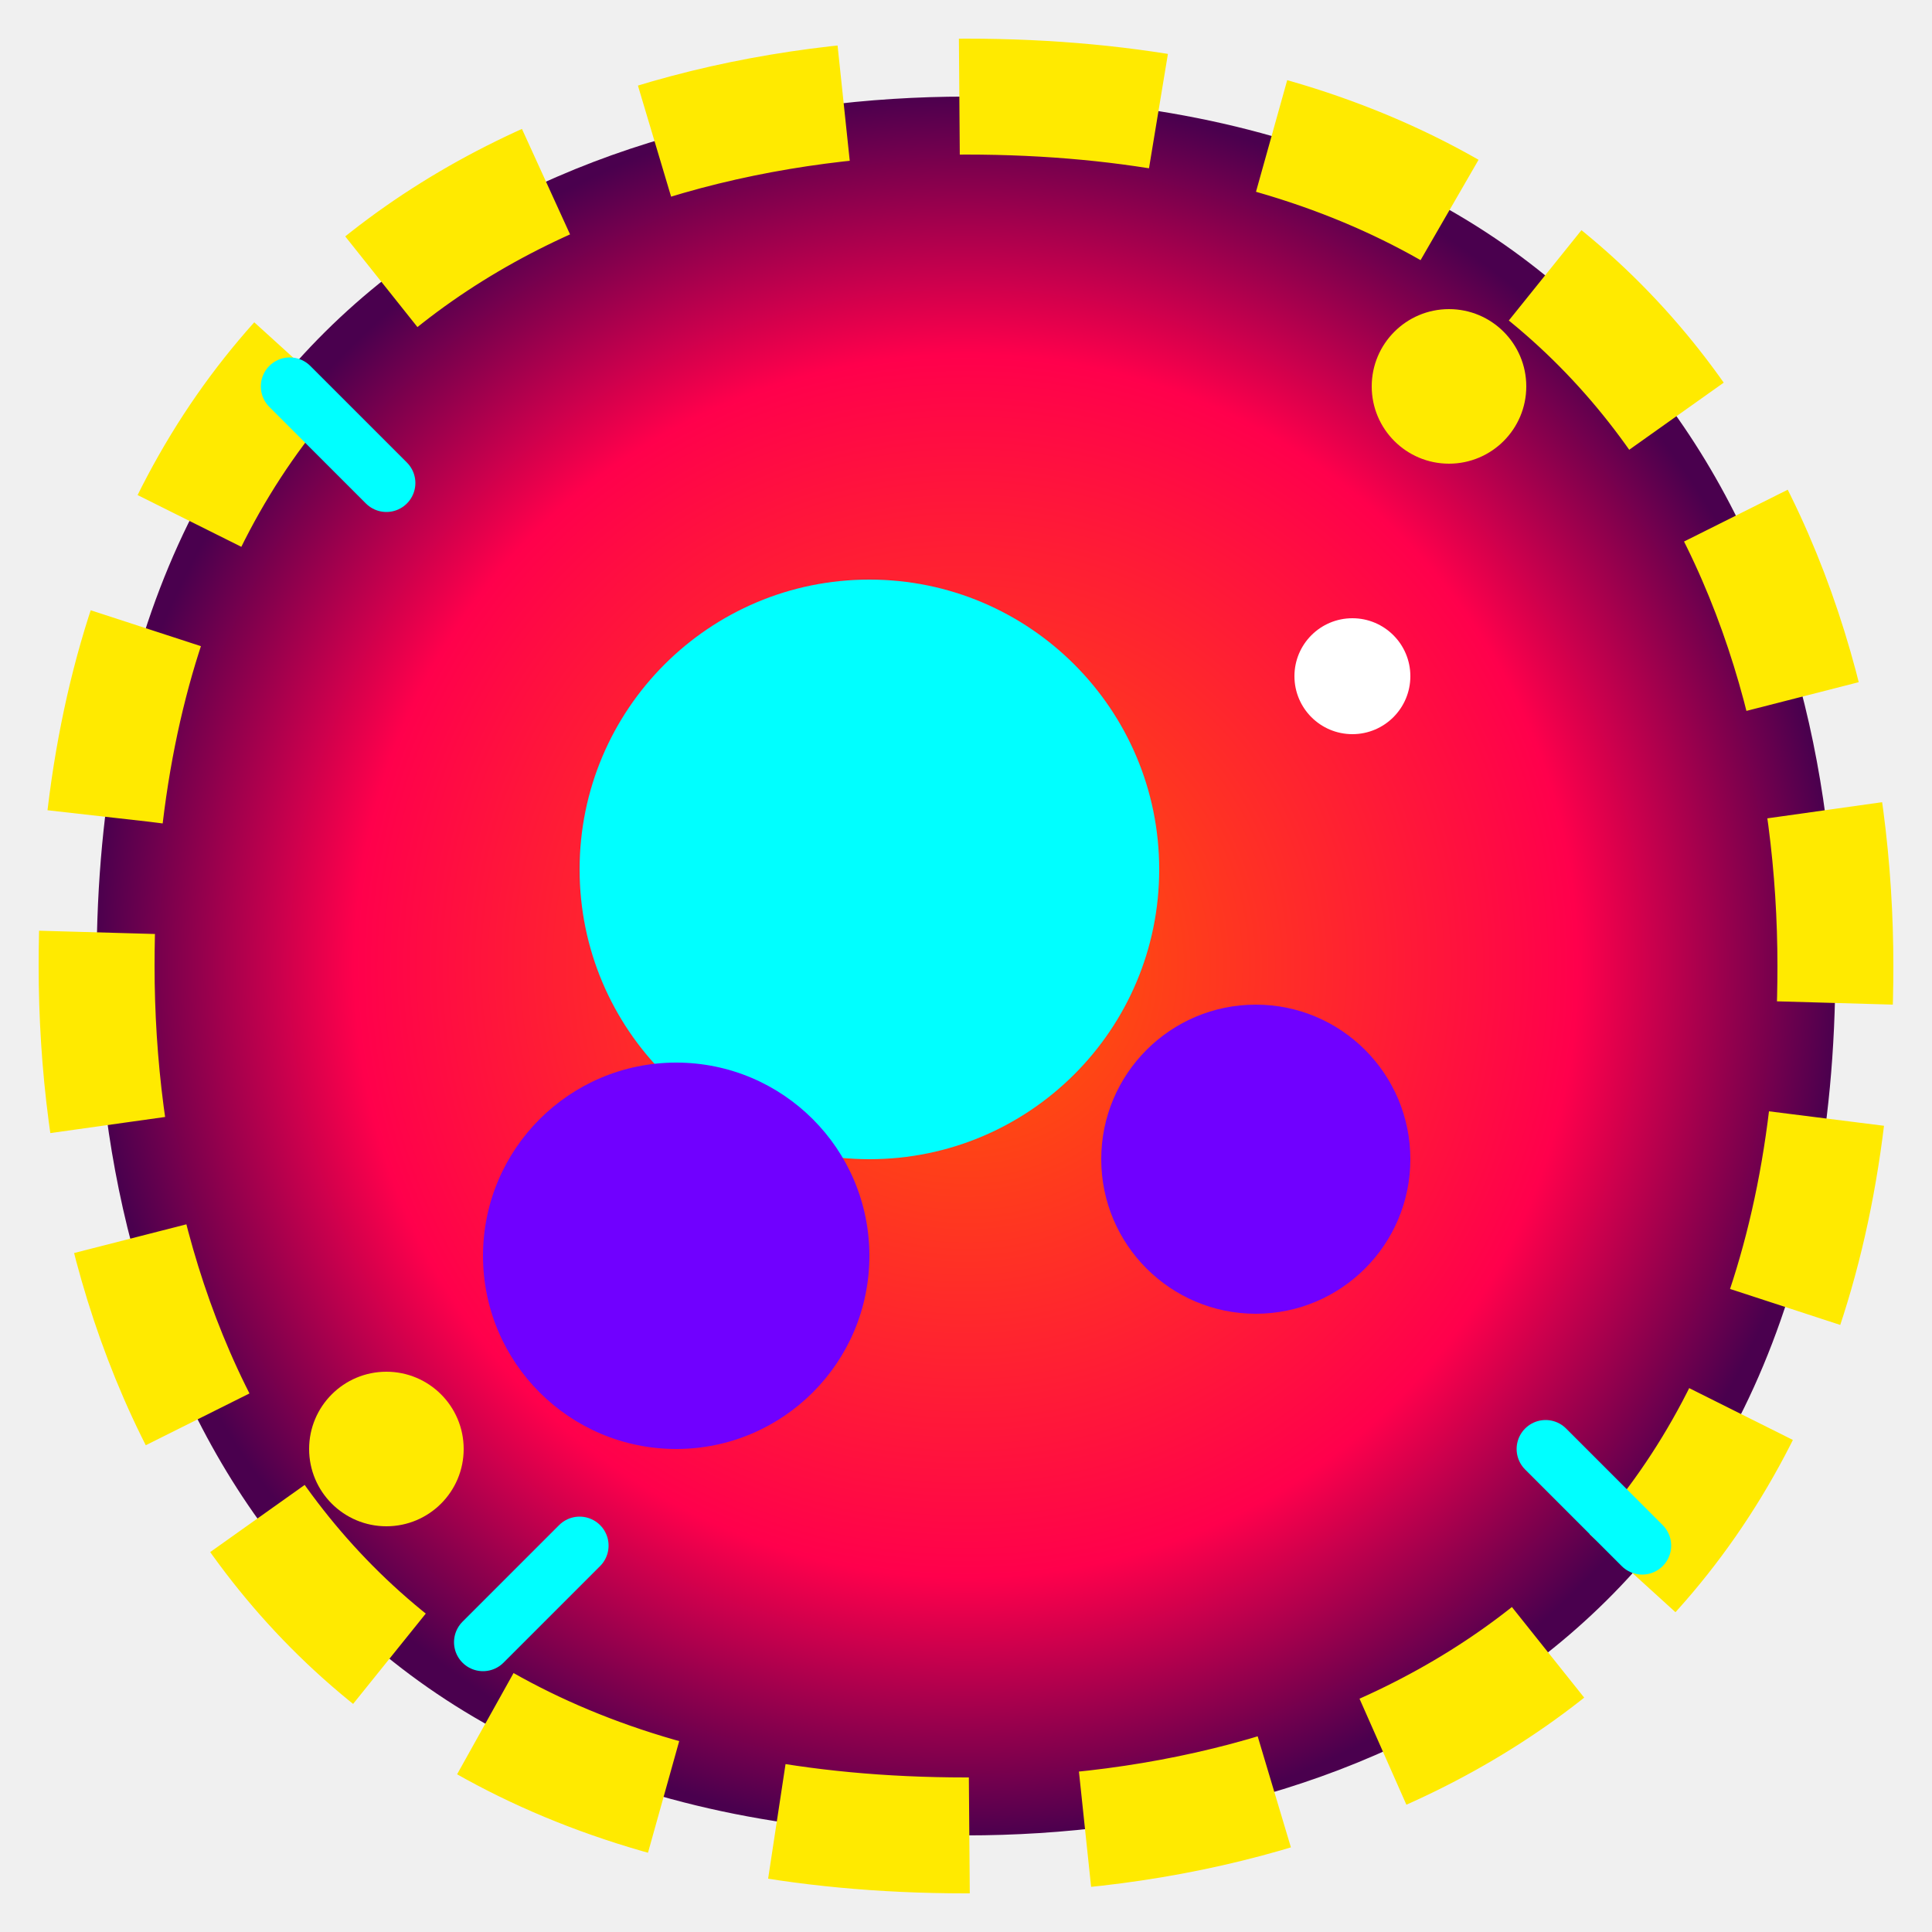
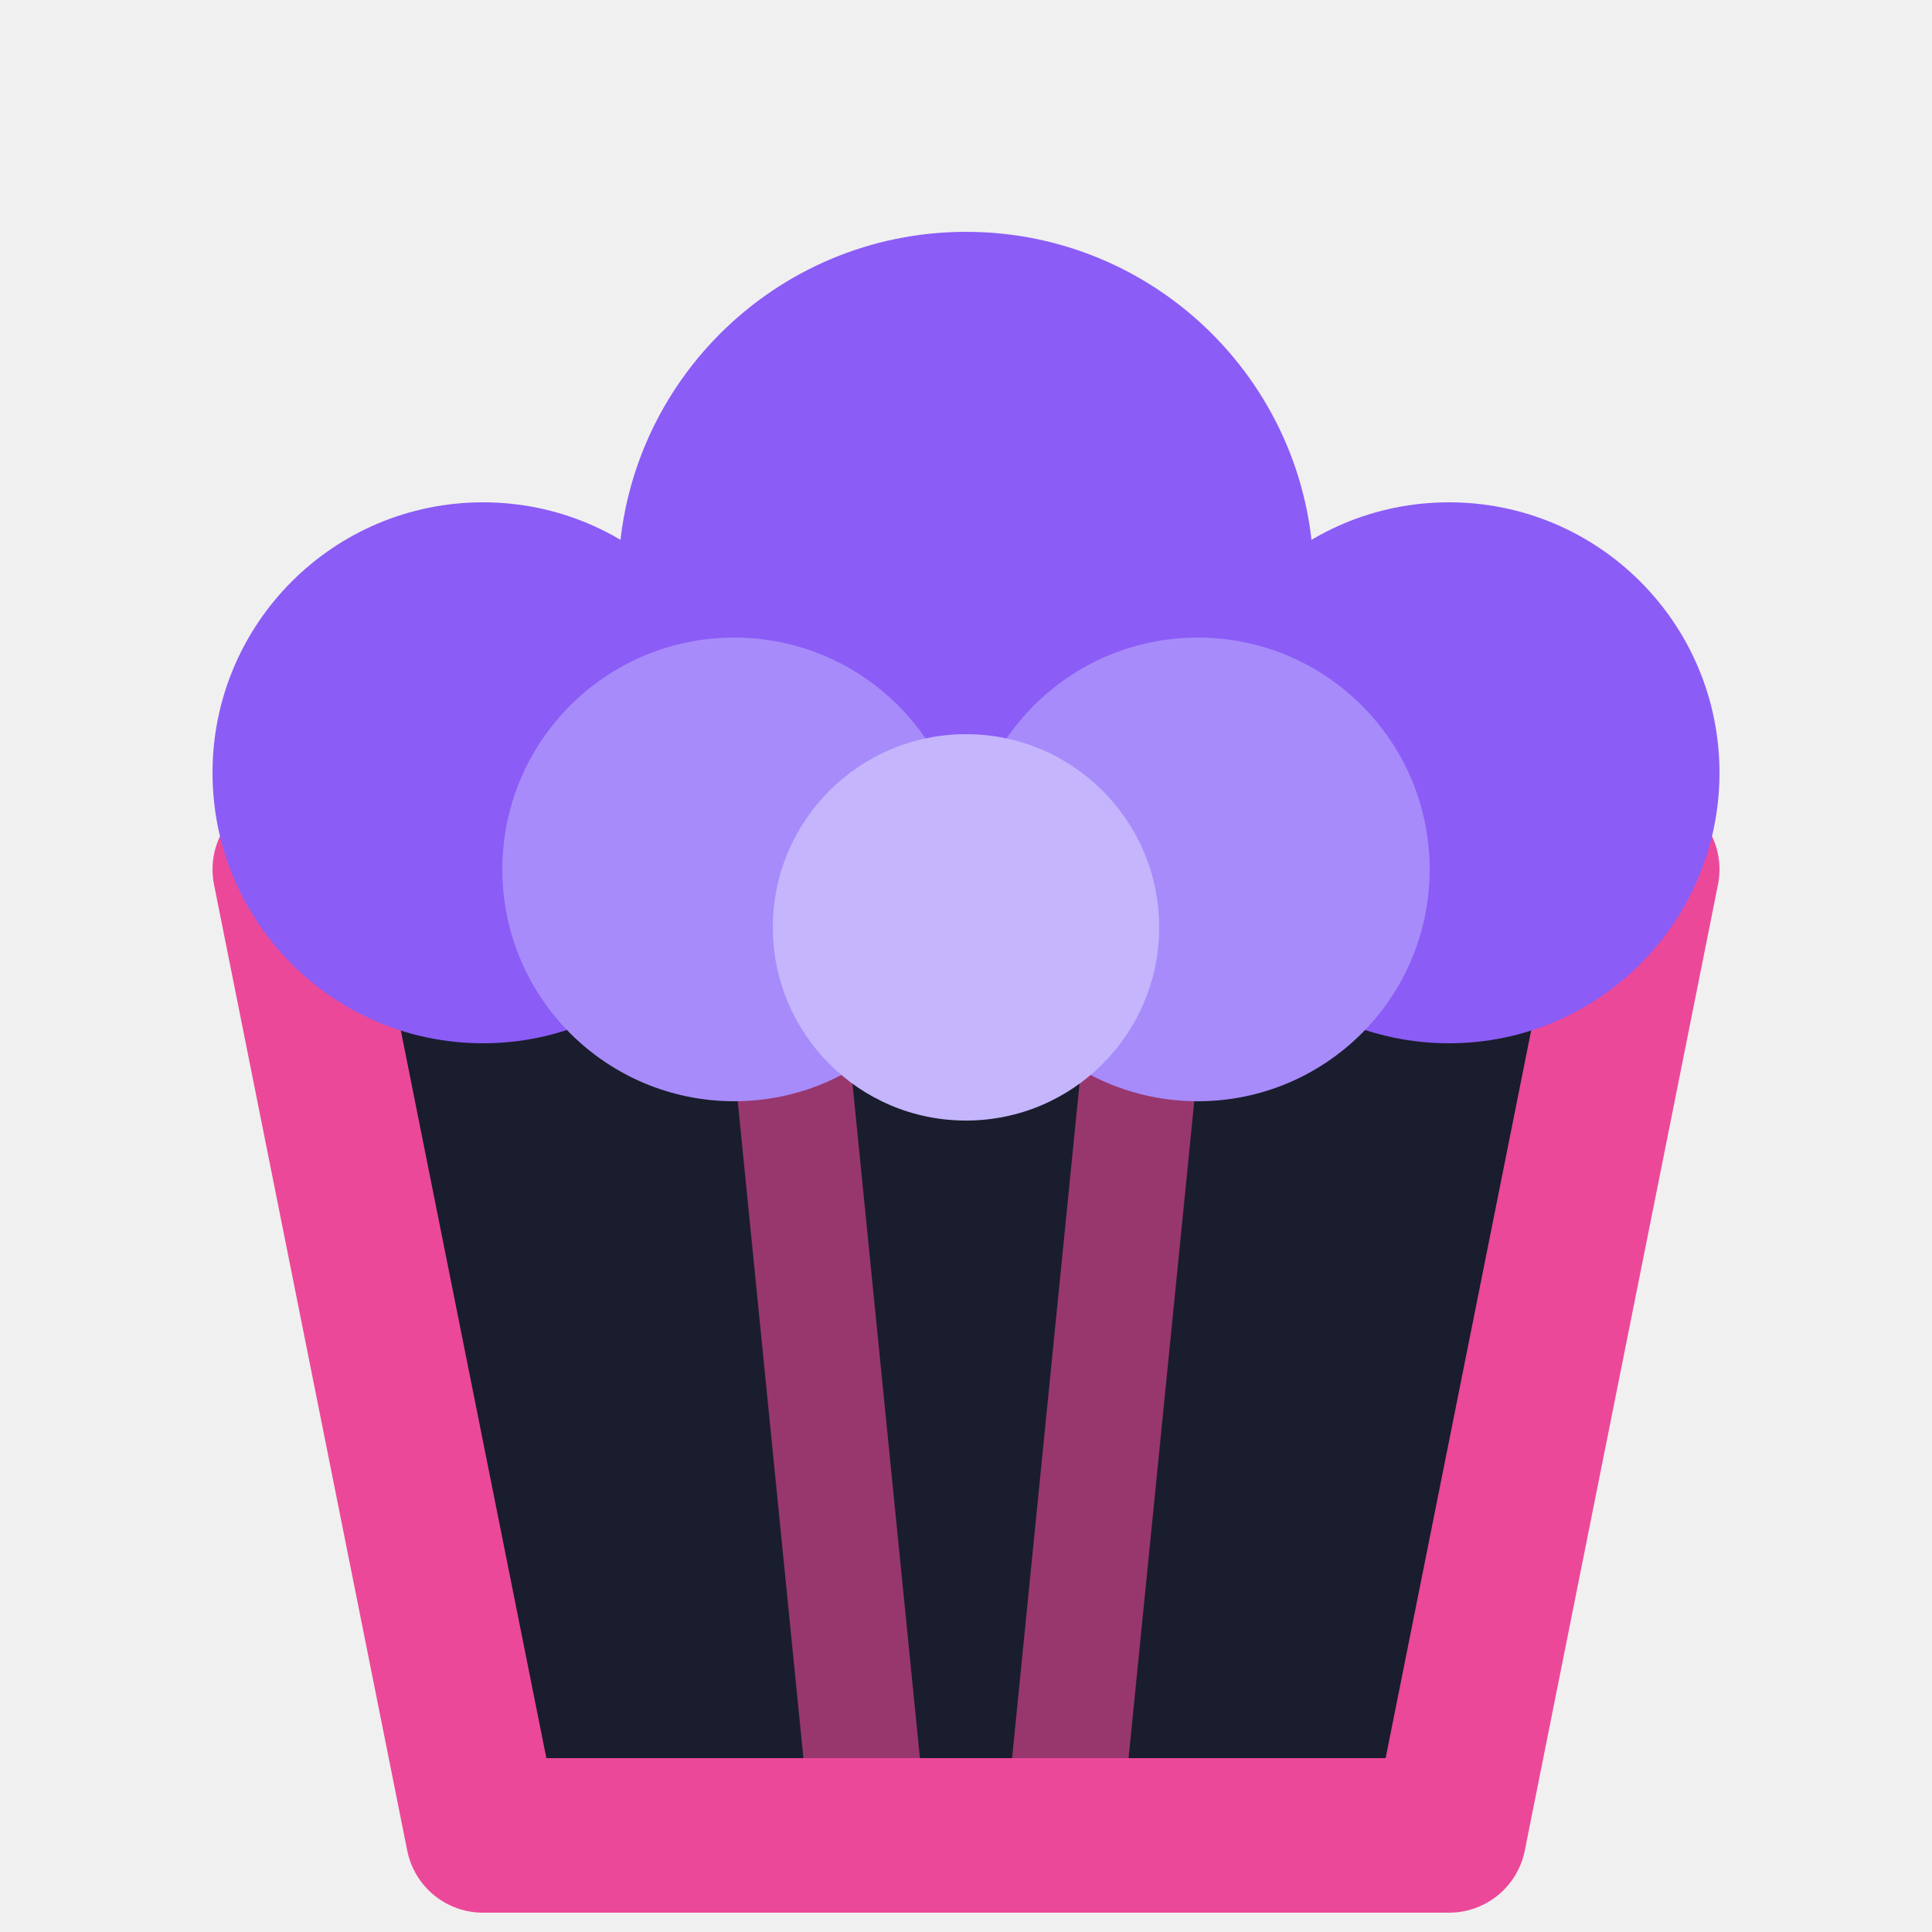
<svg xmlns="http://www.w3.org/2000/svg" viewBox="0 0 100 100">
-   <defs>
-     <radialGradient id="toxicCell" cx="50%" cy="50%" r="50%">
-       <stop offset="0%" stop-color="#ff5e00" />
-       <stop offset="70%" stop-color="#ff004c" />
-       <stop offset="100%" stop-color="#4a004e" />
-     </radialGradient>
-   </defs>
-   <path d="M50 5 C85 5 95 30 95 50 C95 85 70 95 50 95 C15 95 5 70 5 50 C5 15 30 5 50 5 Z" fill="url(#toxicCell)" stroke="#ffea00" stroke-width="6" stroke-dasharray="10 6" />
-   <circle cx="45" cy="45" r="15" fill="#00ffff" />
-   <circle cx="65" cy="60" r="8" fill="#7000ff" />
-   <circle cx="35" cy="65" r="10" fill="#7000ff" />
-   <path d="M15 20 L20 25 M85 80 L80 75 M25 85 L30 80" stroke="#00ffff" stroke-width="3" stroke-linecap="round" />
-   <circle cx="75" cy="20" r="4" fill="#ffea00" />
-   <circle cx="20" cy="75" r="4" fill="#ffea00" />
-   <circle cx="70" cy="35" r="3" fill="#ffffff" />
+   <path d="M 15 45 L 25 95 L 75 95 L 85 45 Z" fill="#1a1d2d" stroke="#ec4899" stroke-width="8" stroke-linejoin="round" />
+   <line x1="40" y1="45" x2="45" y2="95" stroke="#ec4899" stroke-width="6" opacity="0.6" />
+   <line x1="60" y1="45" x2="55" y2="95" stroke="#ec4899" stroke-width="6" opacity="0.6" />
+   <circle cx="25" cy="40" r="14" fill="#8b5cf6" />
+   <circle cx="50" cy="30" r="18" fill="#8b5cf6" />
+   <circle cx="75" cy="40" r="14" fill="#8b5cf6" />
+   <circle cx="38" cy="45" r="12" fill="#a78bfa" />
+   <circle cx="62" cy="45" r="12" fill="#a78bfa" />
+   <circle cx="50" cy="48" r="10" fill="#c4b5fd" />
</svg>
